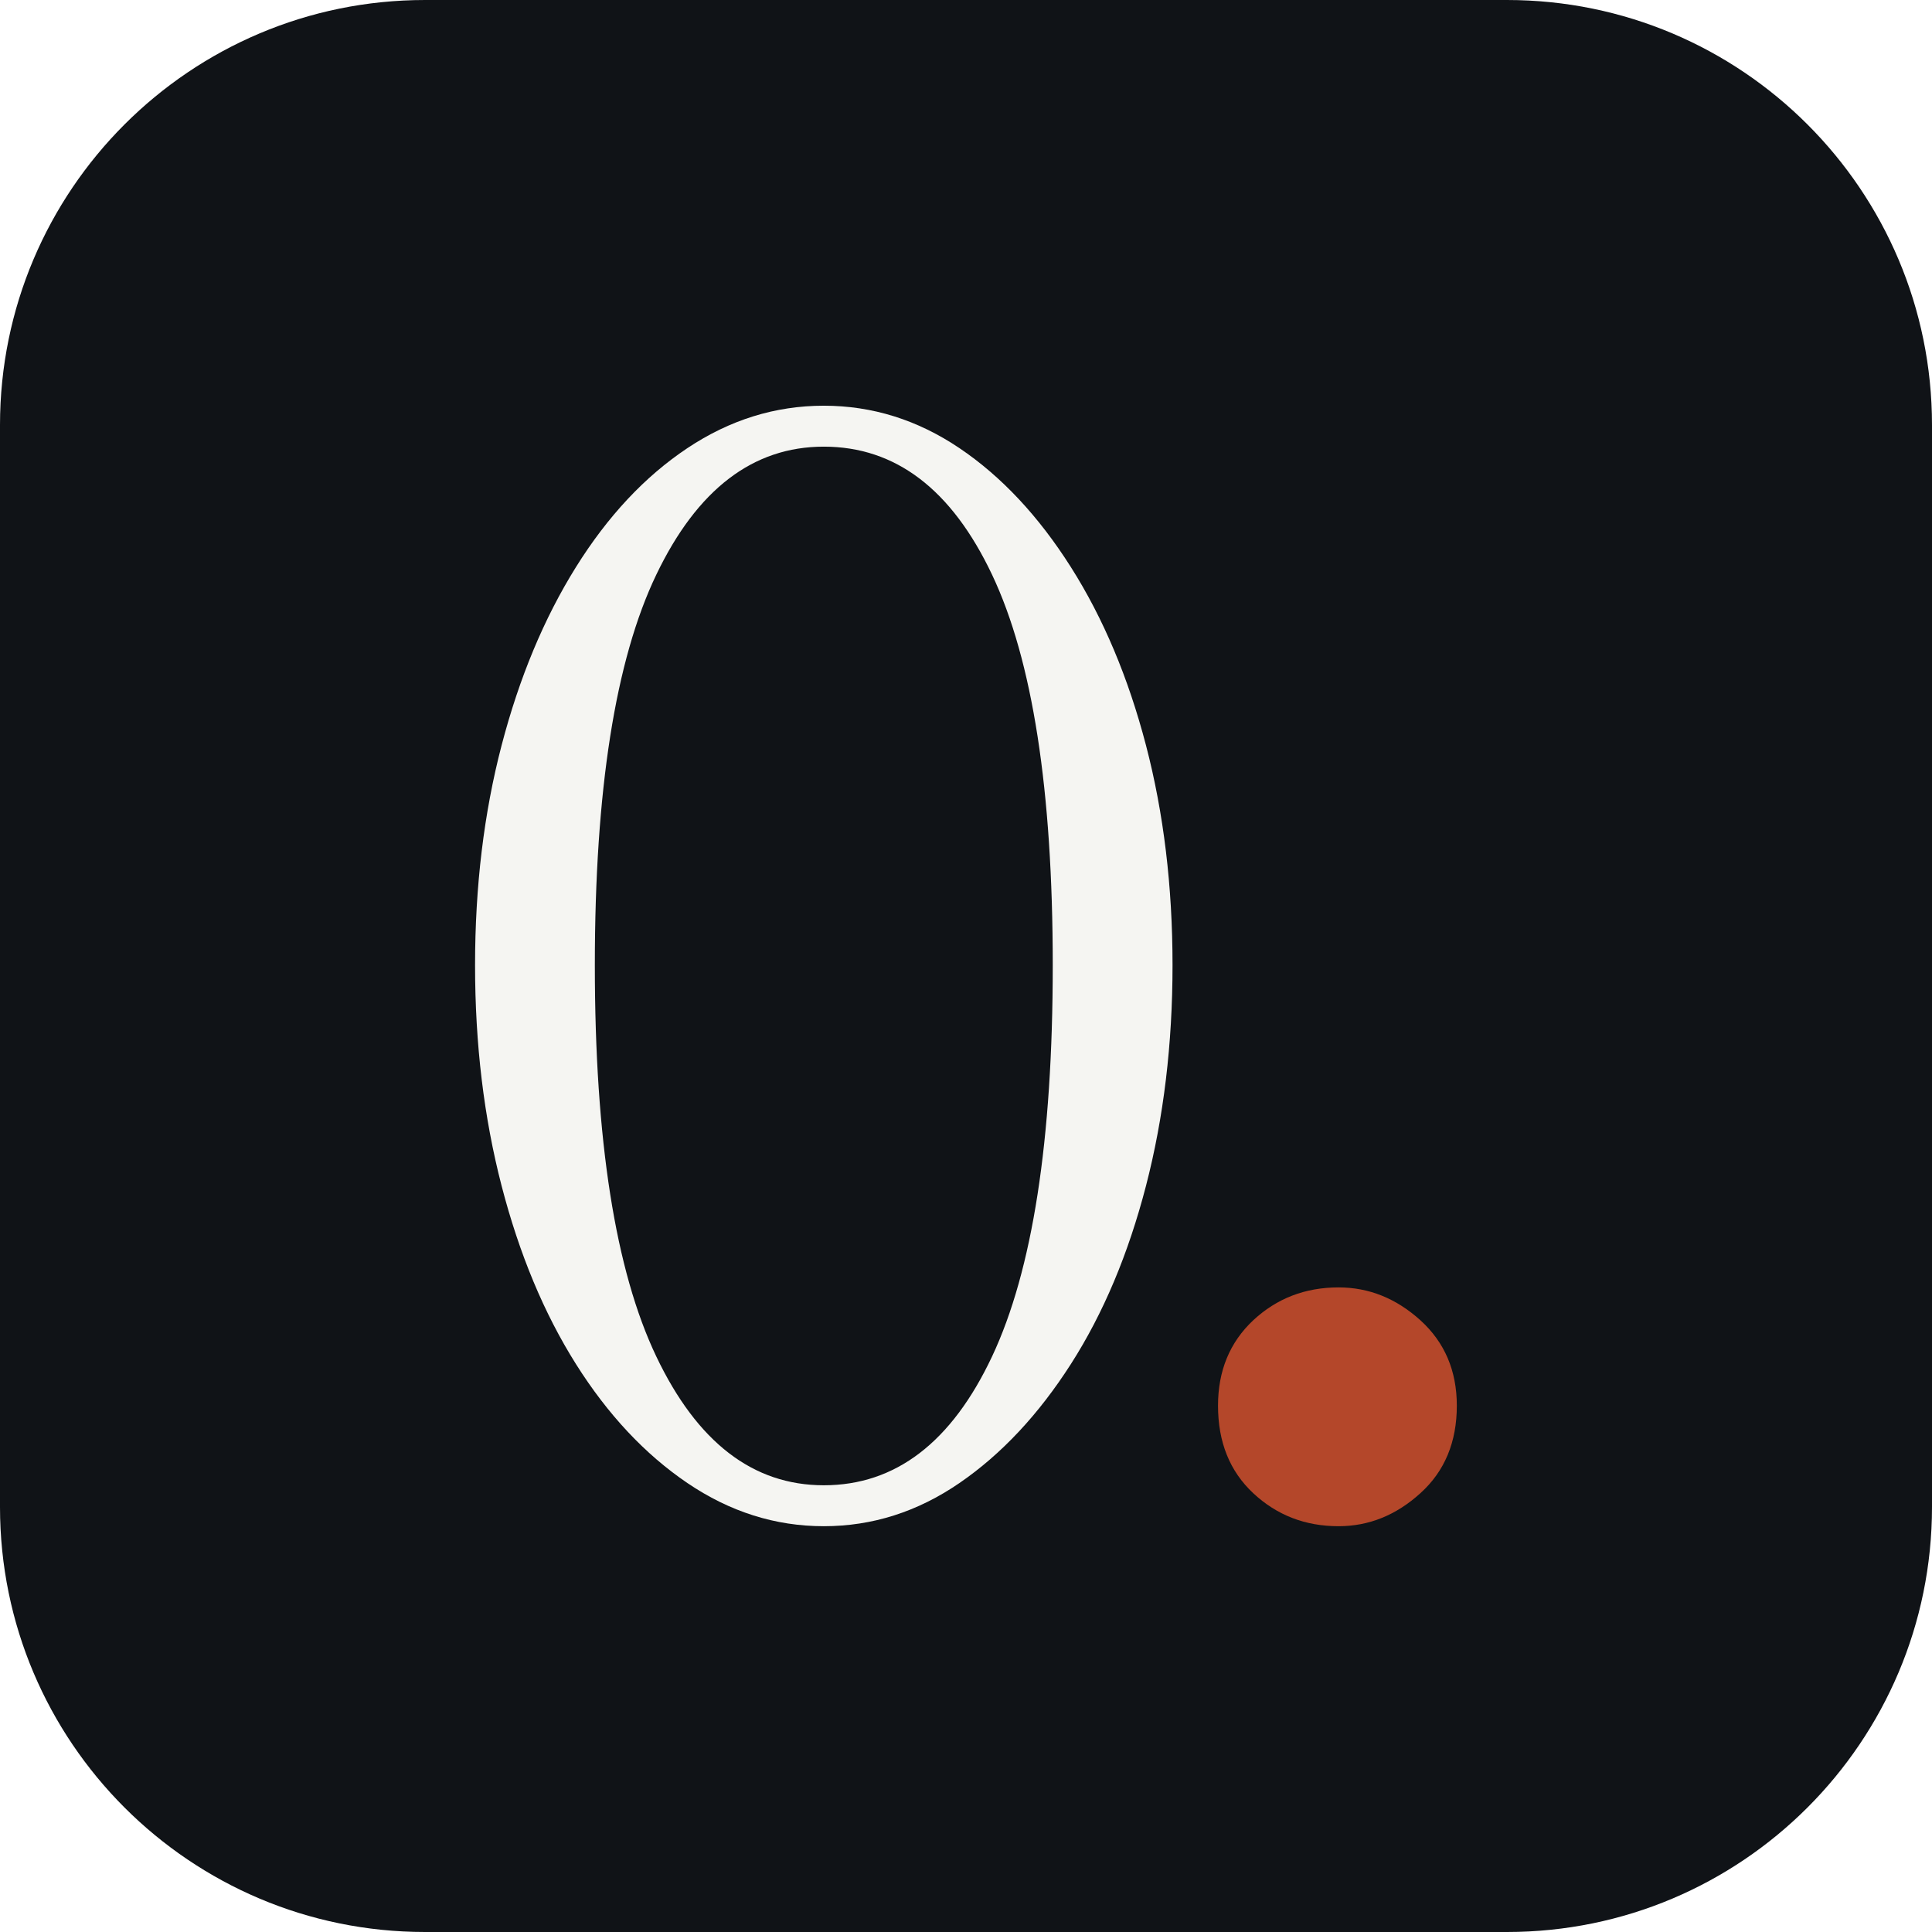
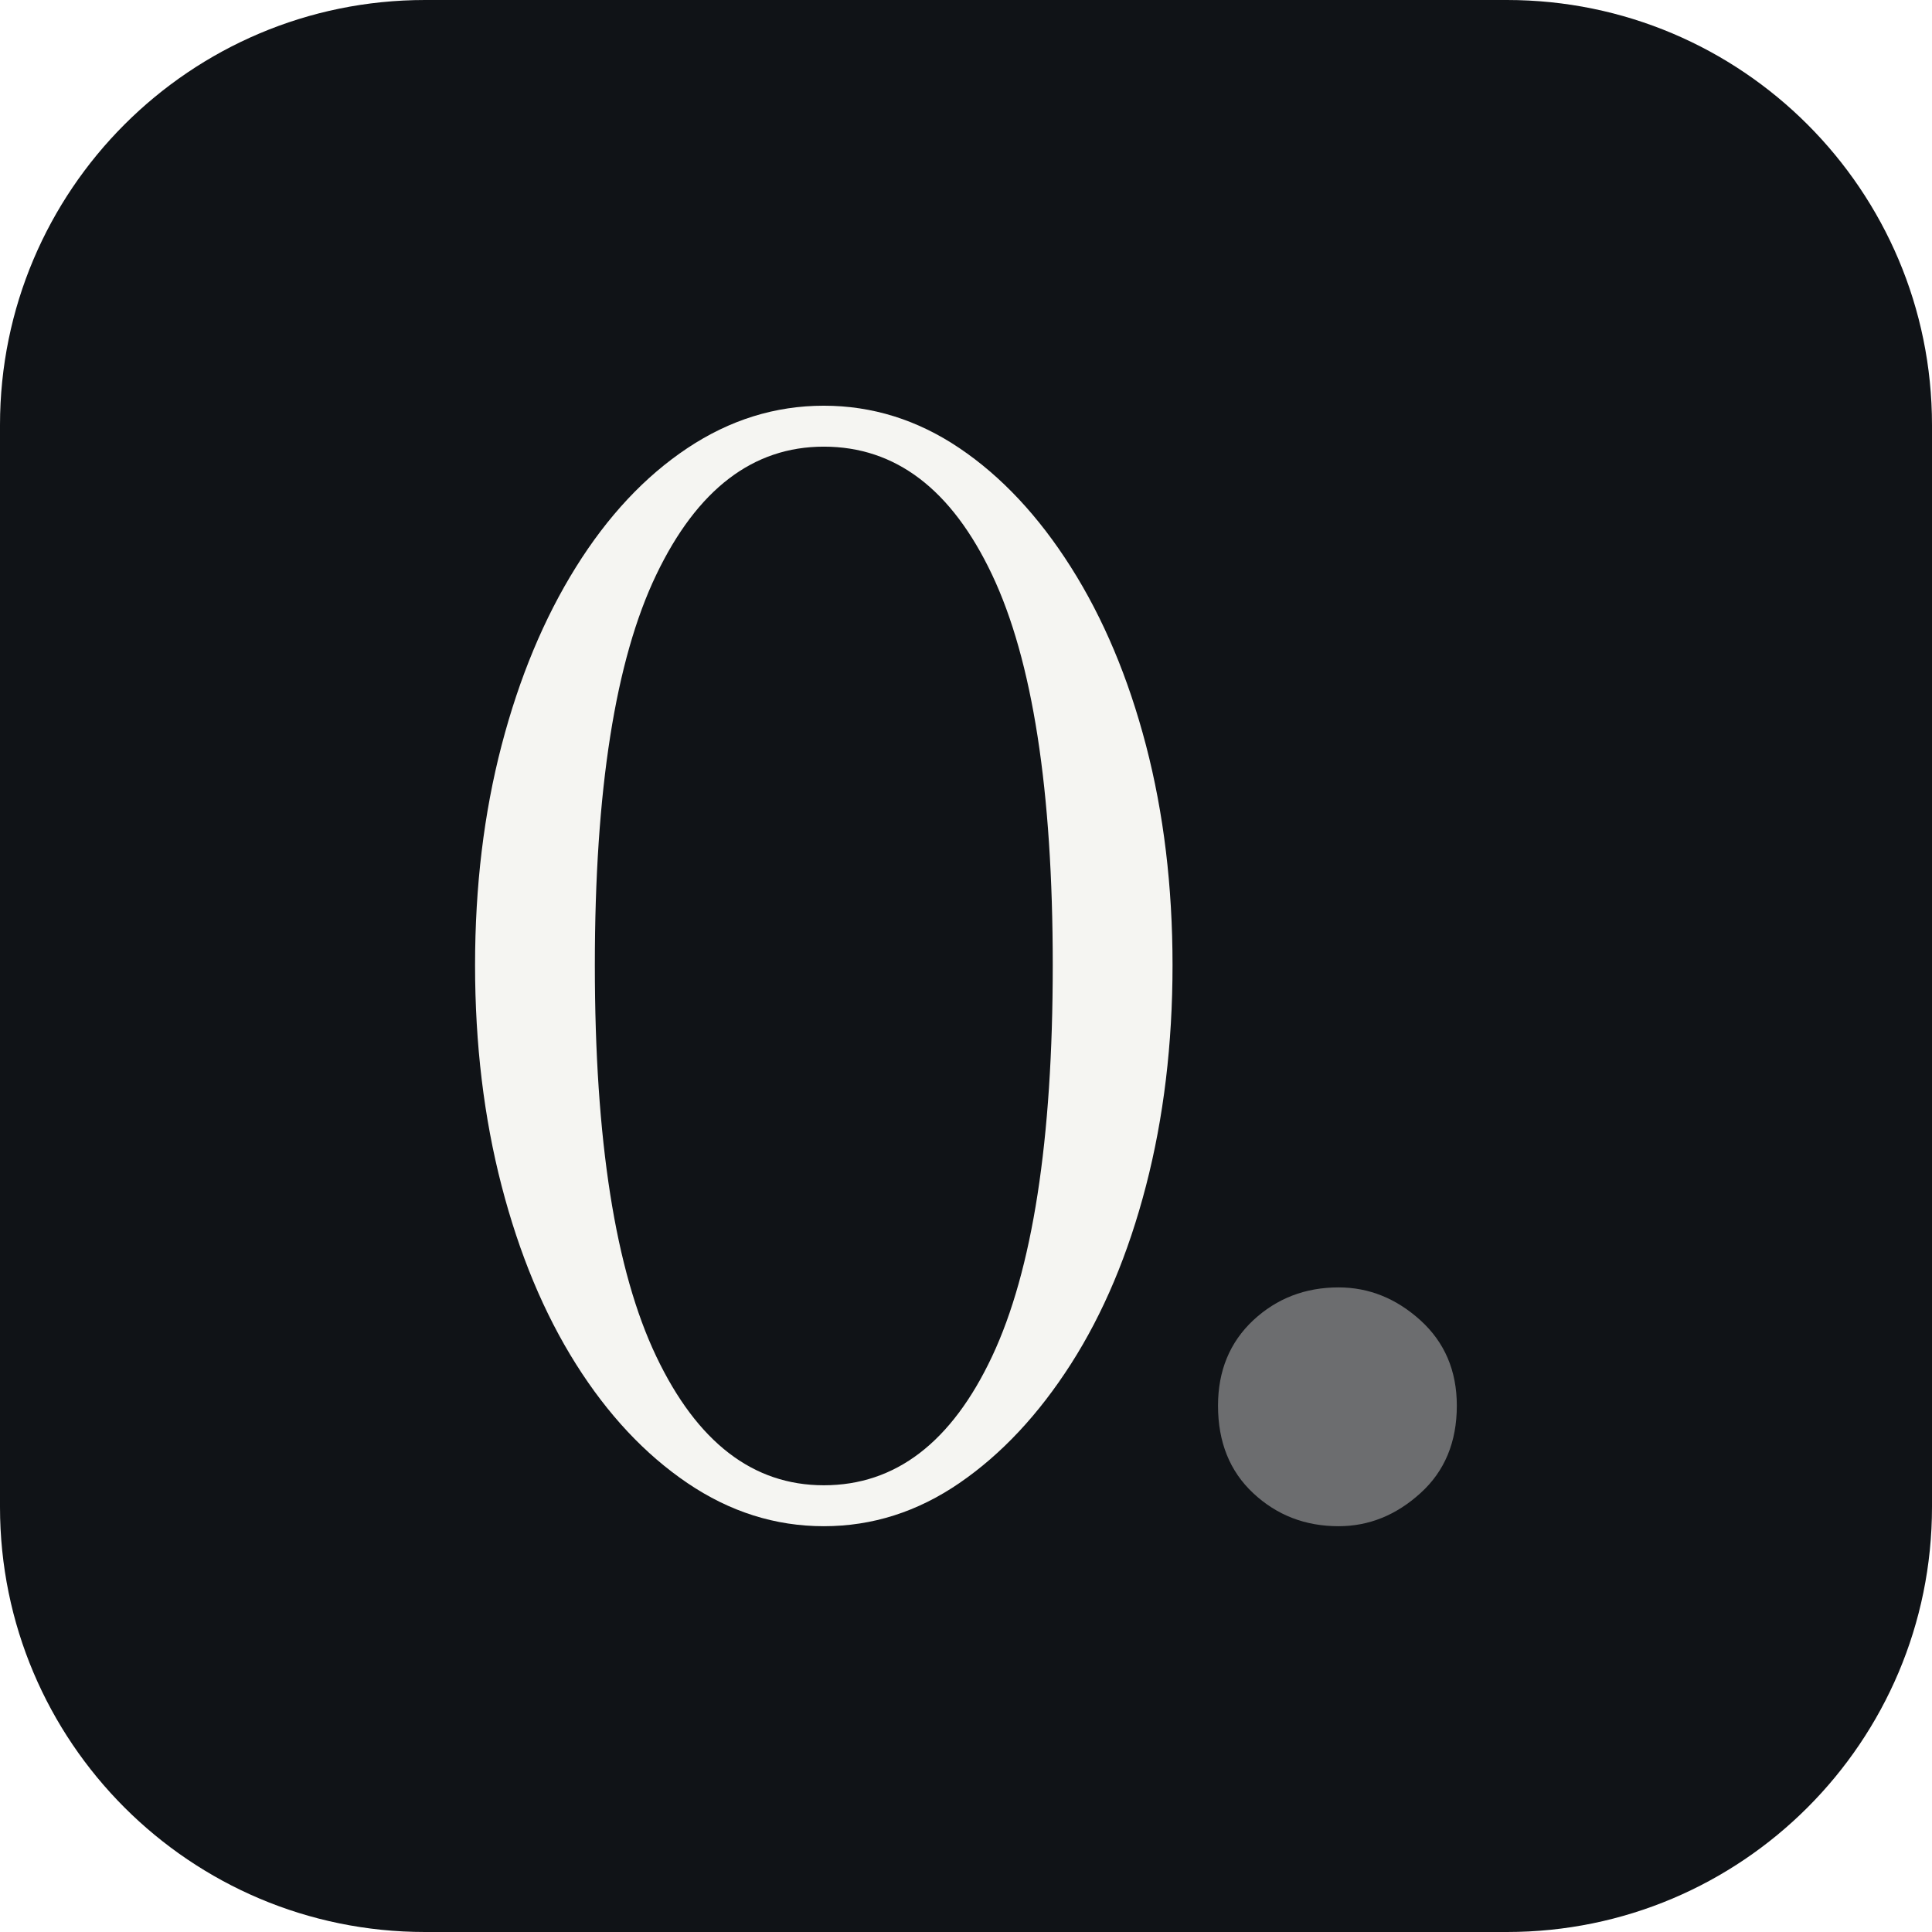
<svg xmlns="http://www.w3.org/2000/svg" viewBox="0 0 100 100">
  <rect width="100" height="100" rx="22" fill="#101317" />
  <g transform="translate(21.45 78.29) scale(0.07848)">
    <path fill="#F5F5F2" d="M270 9Q222 9 180 -19.5Q138 -48 106.5 -98Q75 -148 57.5 -215.5Q40 -283 40 -361Q40 -439 57.5 -506Q75 -573 106.5 -623.5Q138 -674 180 -702Q222 -730 270 -730Q318 -730 359.5 -702Q401 -674 433 -623.5Q465 -573 482.5 -506Q500 -439 500 -361Q500 -283 482.5 -215.5Q465 -148 433 -98Q401 -48 359.5 -19.5Q318 9 270 9ZM270 -18Q341 -18 381 -103Q421 -188 421 -361Q421 -534 381 -618.5Q341 -703 270 -703Q200 -703 159.5 -618.5Q119 -534 119 -361Q119 -188 159.5 -103Q200 -18 270 -18Z" />
-     <path fill="#B4472A" d="M609.5 9Q576.5 9 553.2 -12.8Q530 -34.5 530 -70.5Q530 -105 553.2 -126.8Q576.5 -148.5 609.5 -148.5Q639.5 -148.5 663.5 -126.8Q687.5 -105 687.5 -70.5Q687.5 -34.5 663.5 -12.8Q639.5 9 609.5 9Z" />
+     <path fill="#6C6D6F" d="M609.5 9Q576.5 9 553.2 -12.8Q530 -34.5 530 -70.5Q530 -105 553.2 -126.8Q576.5 -148.5 609.5 -148.5Q639.5 -148.5 663.5 -126.8Q687.5 -105 687.5 -70.5Q687.5 -34.5 663.5 -12.8Q639.5 9 609.5 9Z" />
  </g>
</svg>
